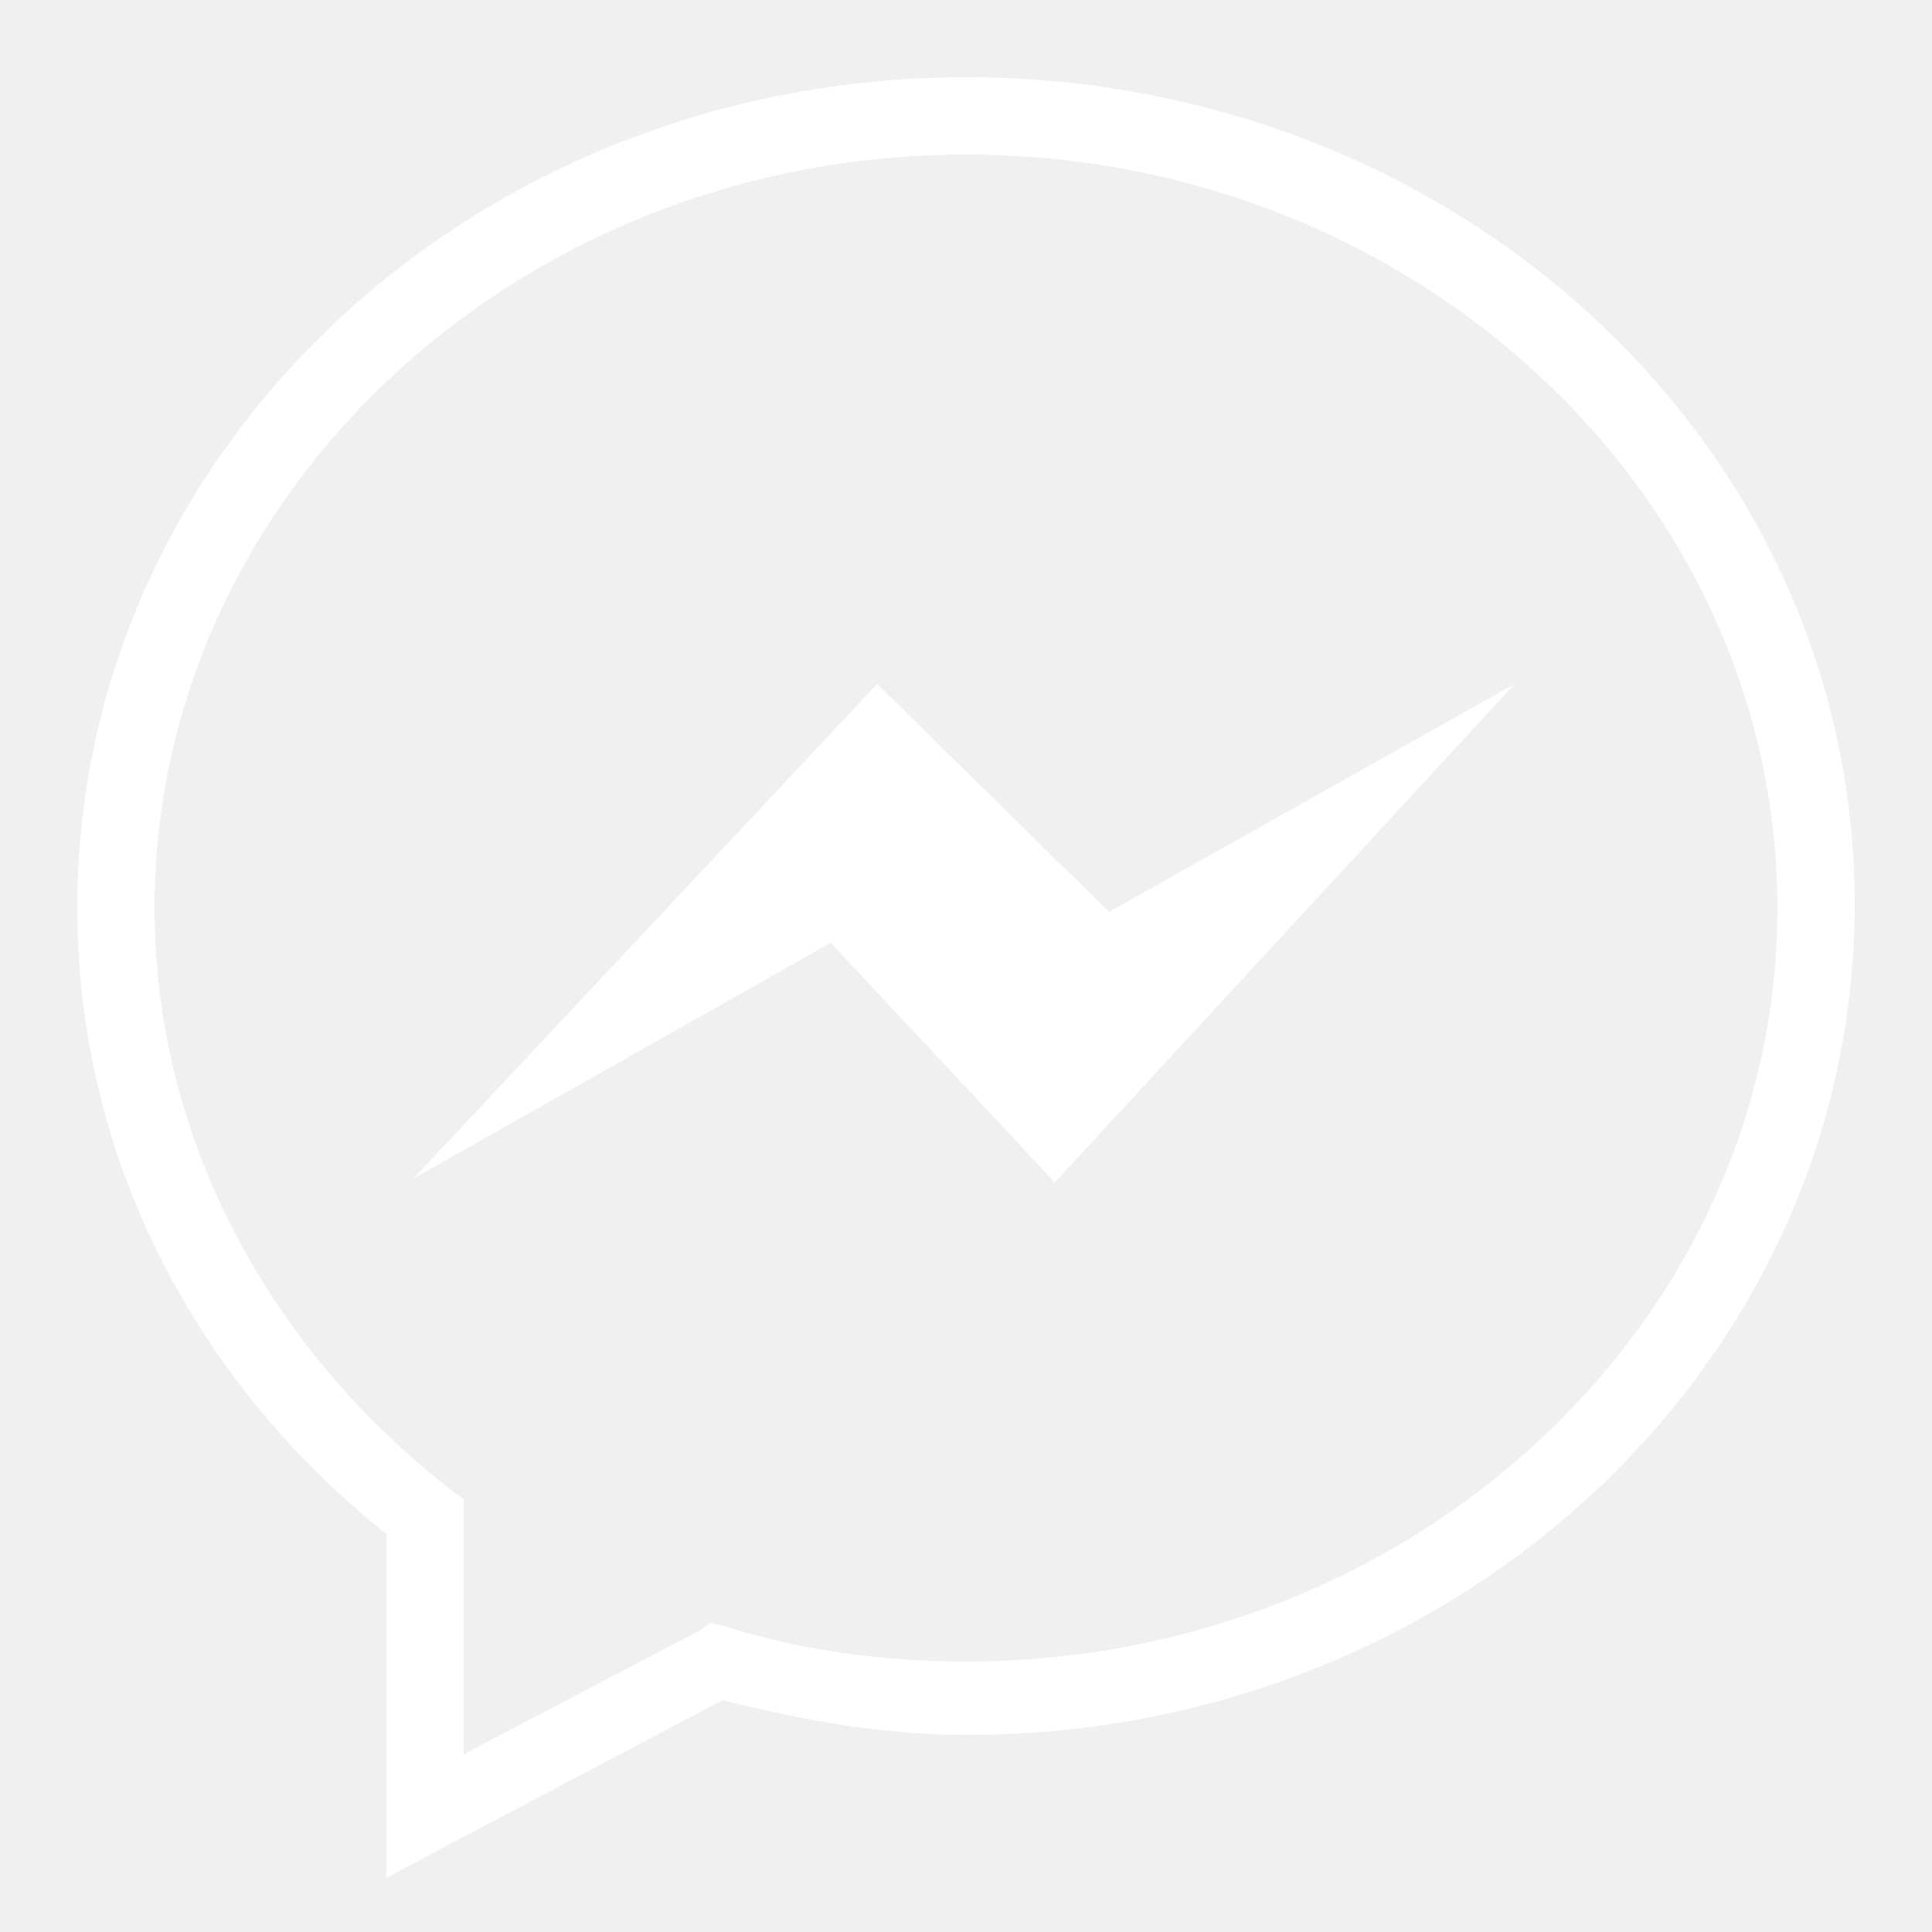
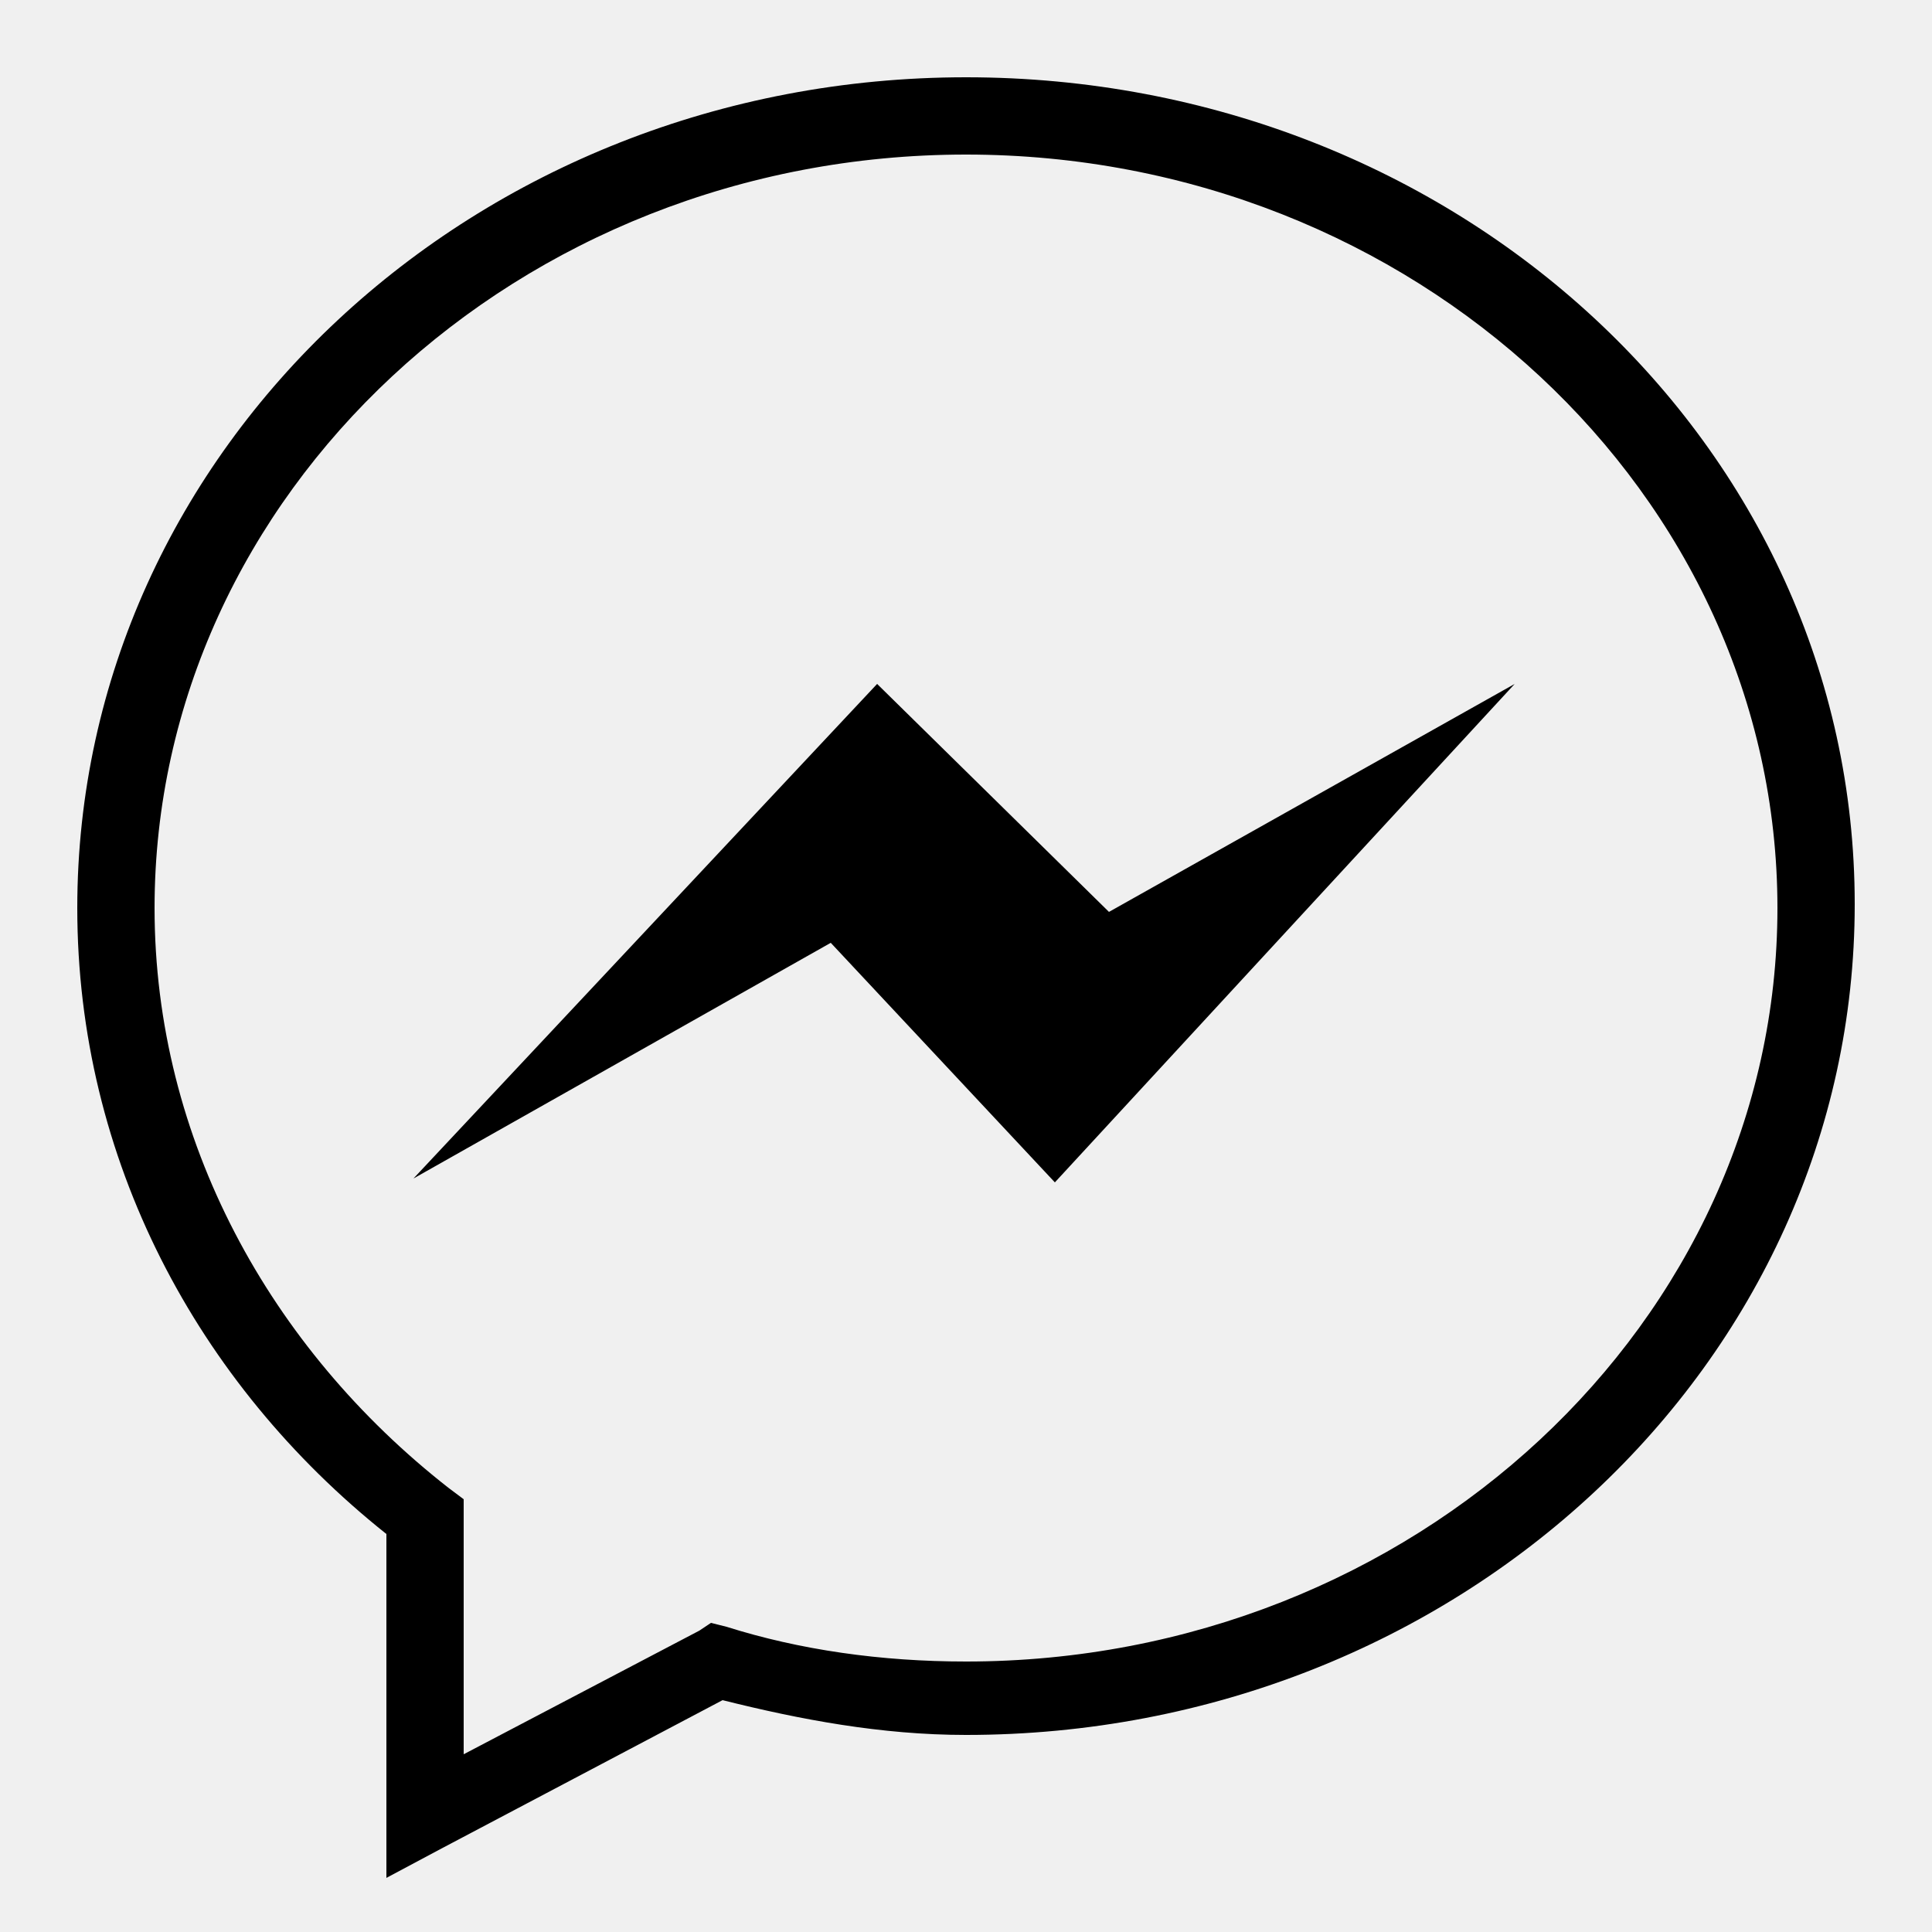
<svg xmlns="http://www.w3.org/2000/svg" version="1.1" id="Layer_1" x="0px" y="0px" viewBox="0 0 50 50" style="enable-background:new 0 0 50 50;" xml:space="preserve">
  <style type="text/css">
	.st0{fill:#FFFFFF;}
</style>
  <g id="surface1">
-     <path class="st0" d="M25,2C12.3,2,2,11.6,2,23.5c0,6.5,3.1,12.3,8,16.2v8.9l1.5-0.8l7.2-3.8c2,0.5,4.1,0.9,6.3,0.9   c12.7,0,23-9.6,23-21.5S37.7,2,25,2z M25,4c11.6,0,21,8.8,21,19.5S36.6,43,25,43c-2.2,0-4.3-0.3-6.2-0.9L18.4,42l-0.3,0.2L12,45.4   v-6.6l-0.4-0.3C7,34.9,4,29.5,4,23.5C4,12.8,13.4,4,25,4z M22.7,17.7l-12,12.8l10.8-6.1l5.8,6.2l11.9-12.9l-10.5,5.9L22.7,17.7z" />
+     <path d="M25,2C12.3,2,2,11.6,2,23.5c0,6.5,3.1,12.3,8,16.2v8.9l1.5-0.8l7.2-3.8c2,0.5,4.1,0.9,6.3,0.9   c12.7,0,23-9.6,23-21.5S37.7,2,25,2z M25,4c11.6,0,21,8.8,21,19.5S36.6,43,25,43c-2.2,0-4.3-0.3-6.2-0.9L18.4,42l-0.3,0.2L12,45.4   v-6.6l-0.4-0.3C7,34.9,4,29.5,4,23.5C4,12.8,13.4,4,25,4z M22.7,17.7l-12,12.8l10.8-6.1l5.8,6.2l11.9-12.9l-10.5,5.9L22.7,17.7z" />
  </g>
</svg>
